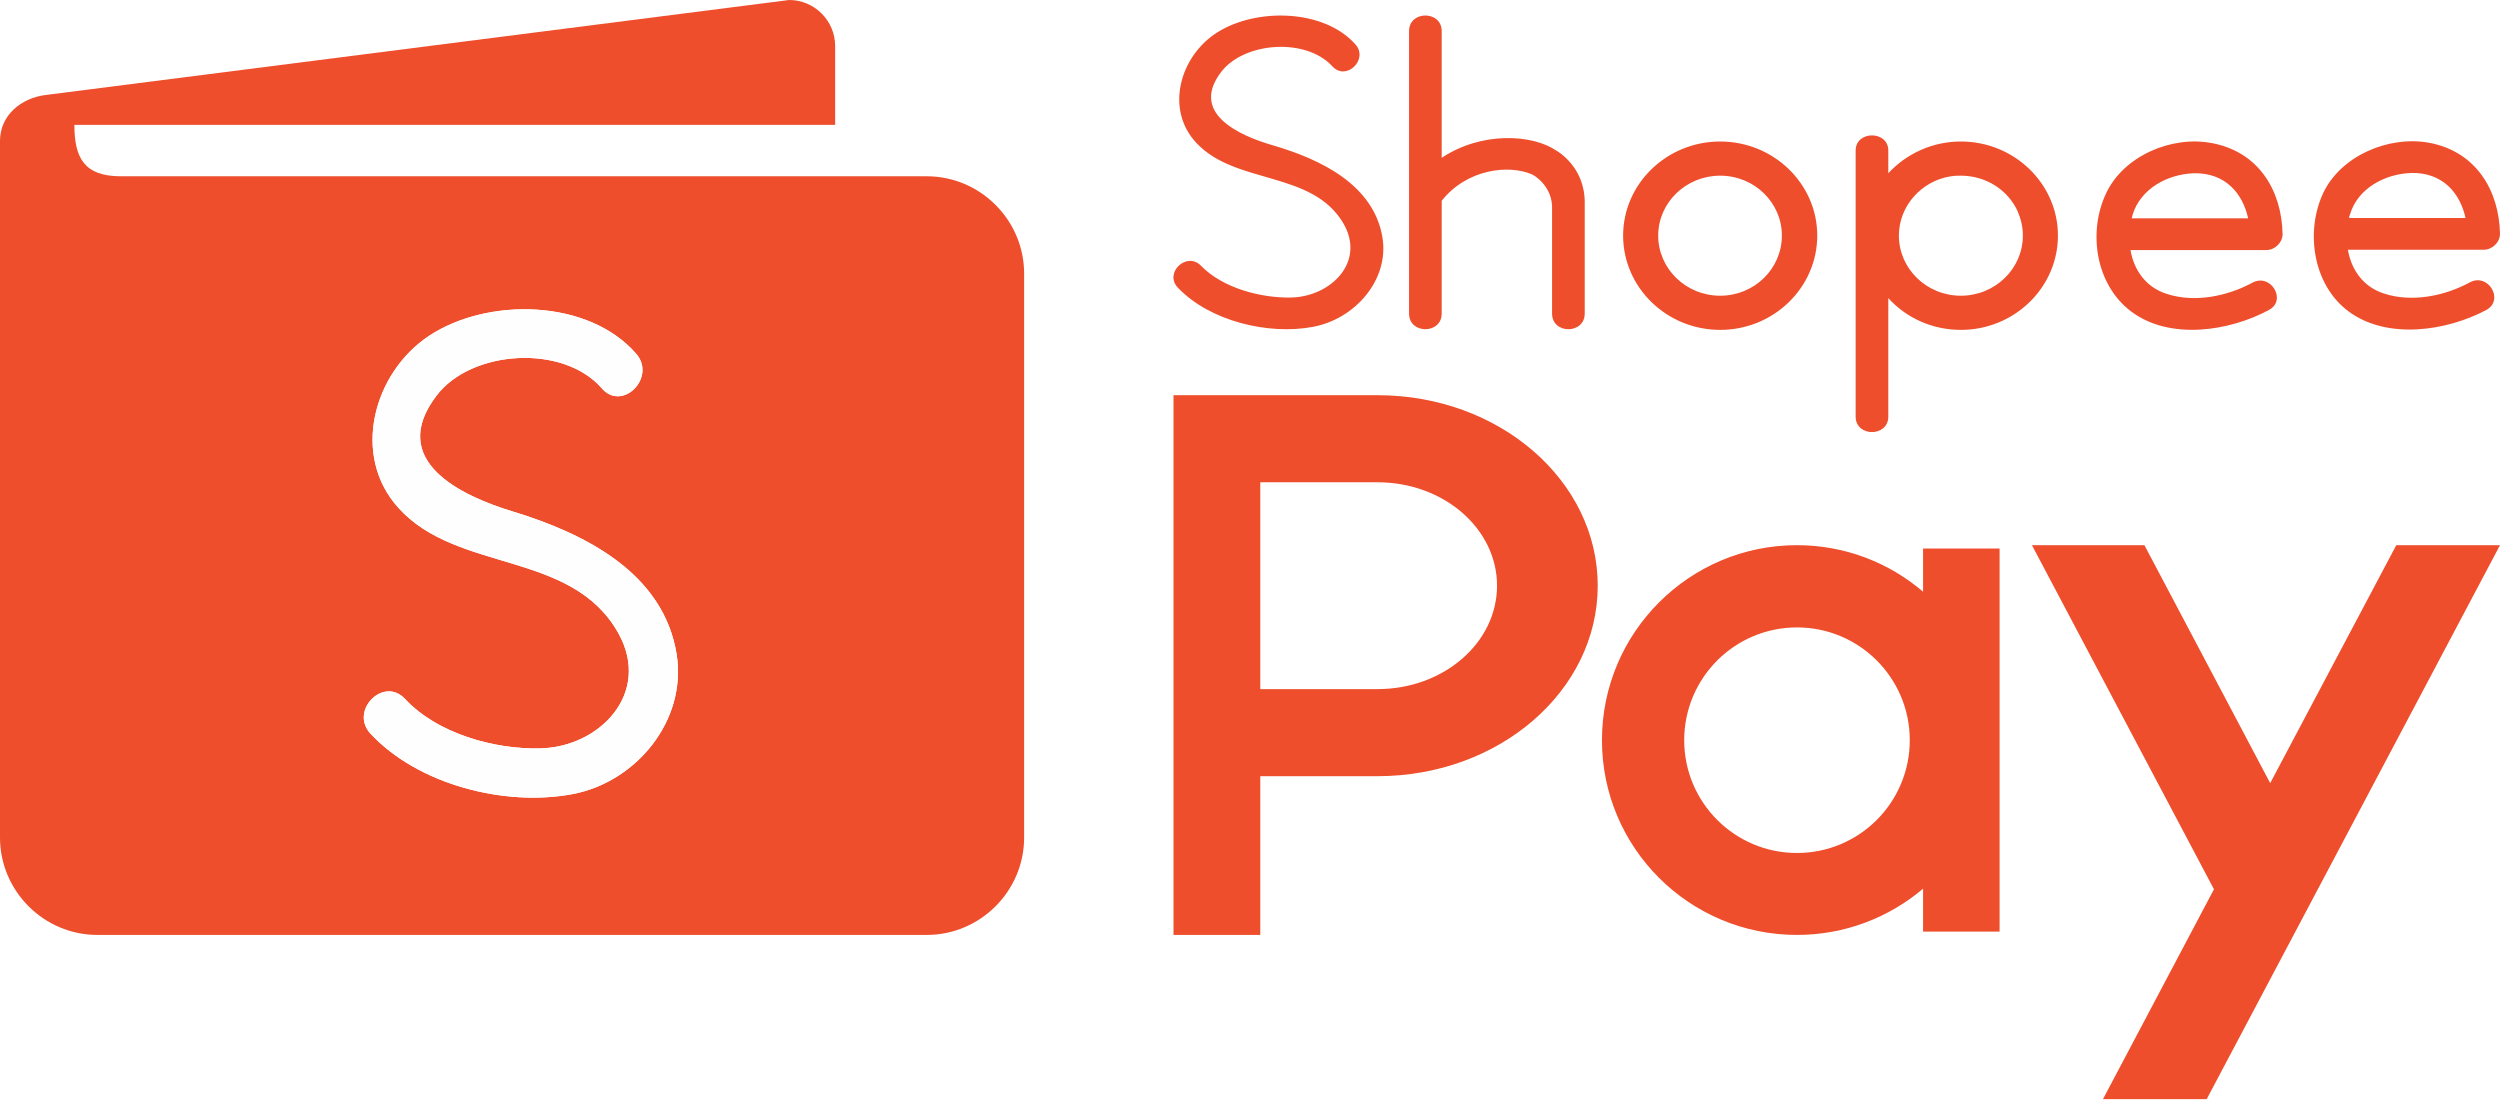
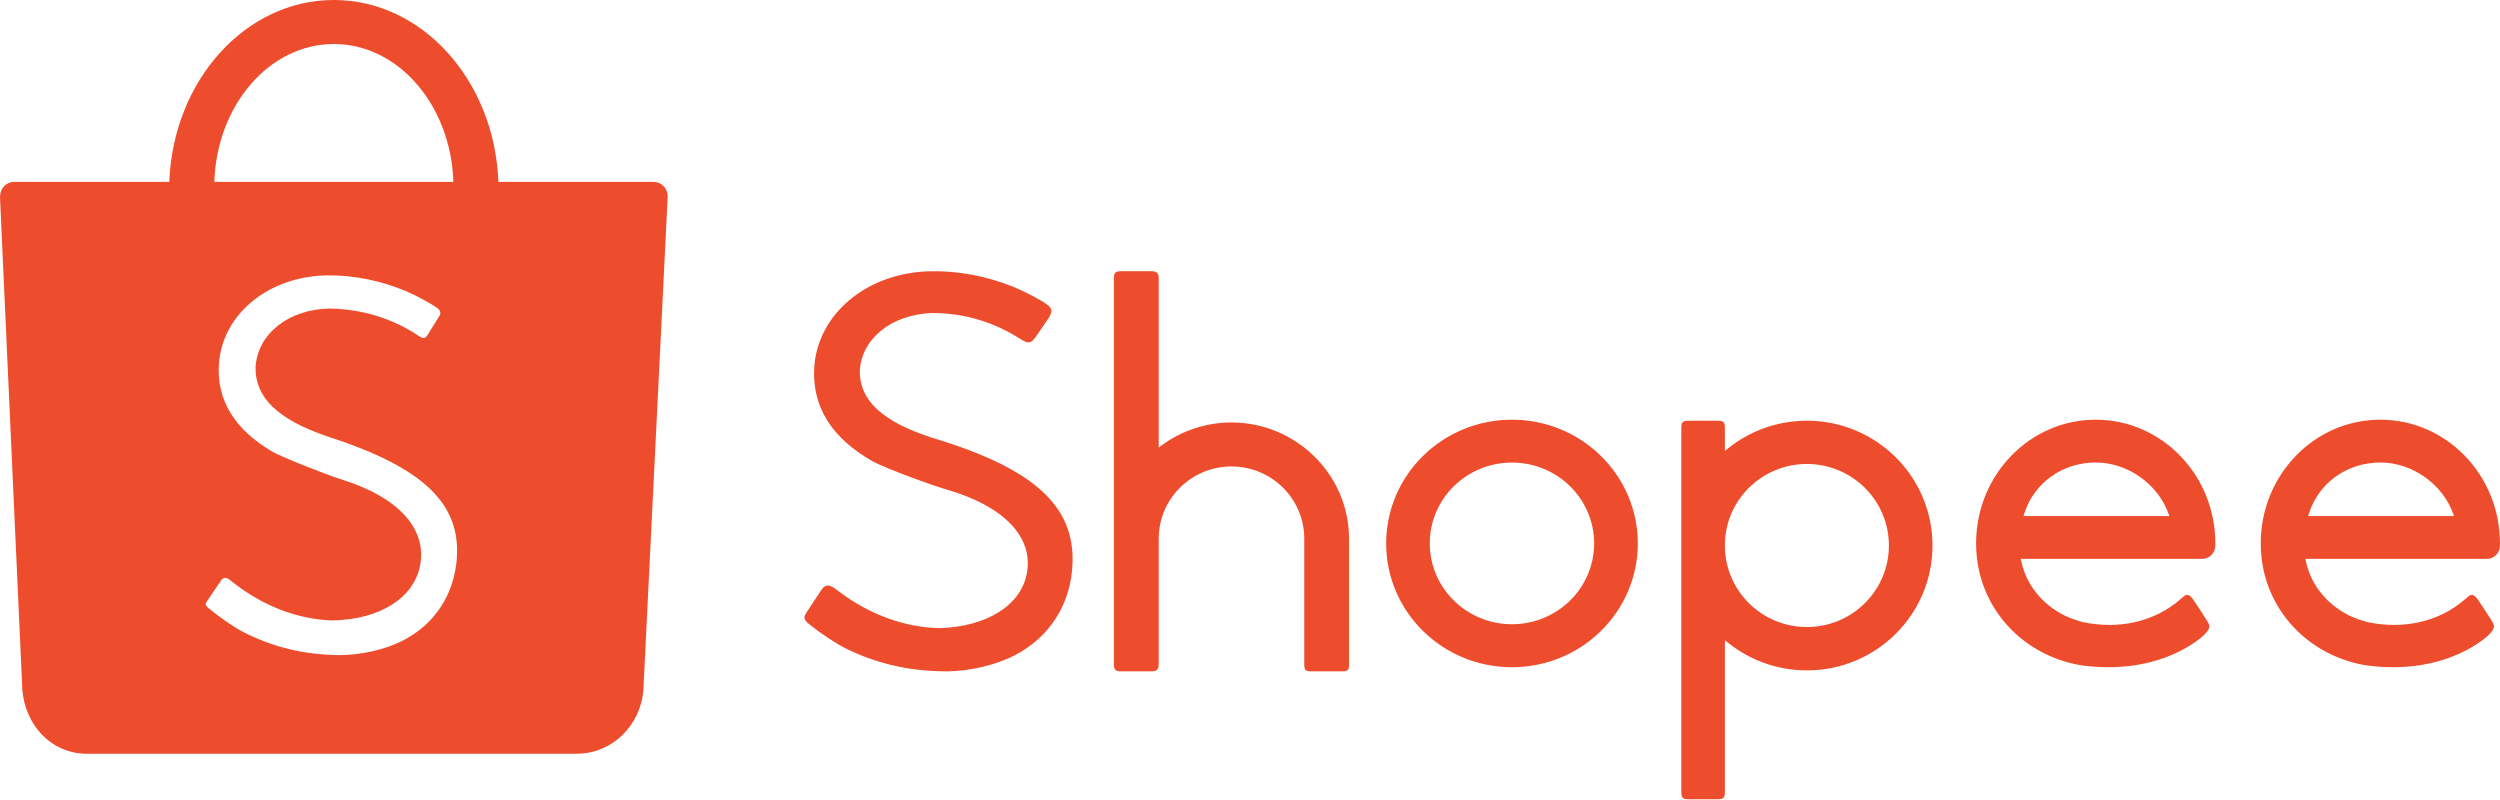
- <svg xmlns="http://www.w3.org/2000/svg" xml:space="preserve" width="8.268in" height="3.635in" version="1.1" style="shape-rendering:geometricPrecision; text-rendering:geometricPrecision; image-rendering:optimizeQuality; fill-rule:evenodd; clip-rule:evenodd" viewBox="0 0 8268 3635">
-   <defs>
-     <style type="text/css">
-    
-     .fil1 {fill:#FEFEFE}
-     .fil0 {fill:#EE4E2C}
-     .fil2 {fill:#EE4E2C;fill-rule:nonzero}
-    
-   </style>
-   </defs>
-   <g id="Layer_x0020_1">
-     <path class="fil0" d="M400 583l2665 0c177,0 322,145 322,322l0 1865c0,177 -145,322 -322,322l-2743 0c-177,0 -322,-145 -322,-322l0 -2304c0,-84 69,-142 152,-152l2458 -314c84,0 152,69 152,152l0 261 -2516 0c0,110 33,170 154,170zm1495 2043l0 0c-225,43 -513,-31 -670,-200 -70,-76 44,-191 115,-114 105,113 293,167 447,163 195,-4 369,-182 258,-381 -154,-275 -532,-198 -727,-414 -158,-174 -83,-448 102,-570 193,-127 526,-122 684,60 68,78 -46,193 -114,114 -128,-147 -431,-127 -546,24 -165,216 81,332 253,384 236,72 498,202 541,473 34,218 -134,421 -343,461z" />
-     <path class="fil1" d="M1895 2626l0 0c-225,43 -513,-31 -670,-200 -70,-76 44,-191 115,-114 105,113 293,167 447,163 195,-4 369,-182 258,-381 -154,-275 -532,-198 -727,-414 -158,-174 -83,-448 102,-570 193,-127 526,-122 684,60 68,78 -46,193 -114,114 -128,-147 -431,-127 -546,24 -165,216 81,332 253,384 236,72 498,202 541,473 34,218 -134,421 -343,461z" />
-     <path class="fil2" d="M6485 468c-95,0 -181,41 -240,105l0 -75c0,-67 -108,-67 -108,0l0 880c0,68 108,68 108,0l0 -392c59,65 145,105 240,105 177,0 321,-140 321,-312 0,-171 -144,-311 -321,-311zm0 510l0 0c-113,0 -205,-89 -205,-199 0,-98 75,-181 172,-196 1,0 1,0 2,0 10,-2 21,-2 31,-2 84,0 156,48 188,118 0,1 0,1 0,1 11,25 17,51 17,79 0,110 -92,199 -205,199zm-796 113c-177,0 -321,-140 -321,-312 0,-171 144,-311 321,-311 177,0 321,140 321,311 0,172 -144,312 -321,312zm0 -510l0 0c-113,0 -205,89 -205,198 0,110 92,199 205,199 113,0 204,-89 204,-199 0,-109 -91,-198 -204,-198zm2579 192c-3,-143 -79,-272 -235,-301 -135,-24 -292,44 -350,167 -59,127 -34,302 83,390 128,96 326,66 457,-4 60,-33 6,-124 -55,-91 -83,45 -191,67 -283,37 -70,-22 -109,-80 -120,-145l449 0c28,0 54,-24 54,-53zm-499 -52l0 0c0,-4 1,-8 3,-12 25,-85 114,-134 203,-137 103,-2 161,66 179,149l-385 0zm-220 53c-3,-143 -78,-272 -235,-301 -134,-25 -292,44 -349,167 -60,127 -35,301 83,390 127,96 325,66 456,-5 60,-32 6,-123 -55,-90 -83,45 -191,67 -283,37 -70,-22 -109,-80 -120,-145l449 0c29,0 54,-25 54,-53zm-499 -52l0 0c1,-4 2,-8 3,-12 26,-85 114,-134 203,-137 103,-2 161,66 179,149l-385 0zm-1809 -49l0 364c0,69 -108,69 -108,0l0 -357c-4,-70 -64,-103 -66,-103 -77,-34 -216,-18 -299,87l0 373c0,69 -108,69 -108,0l0 -934c0,-69 108,-69 108,0l0 419c132,-88 300,-78 379,-24 0,0 96,52 94,175zm-759 -527c-105,-117 -328,-120 -456,-39 -124,78 -174,255 -69,366 130,139 383,90 486,266 74,128 -42,242 -173,245 -102,2 -227,-32 -298,-105 -47,-49 -124,24 -76,73 104,109 297,157 446,129 140,-26 253,-156 230,-296 -29,-174 -204,-258 -361,-304 -115,-33 -279,-108 -170,-246 78,-97 279,-110 365,-16 46,51 122,-23 76,-73z" />
-     <path class="fil0" d="M7298 3635l-343 0 367 -694 -602 -1138 372 0 416 787 417 -787 343 0 -970 1832zm-3417 -543l287 0 0 -525 388 0c402,0 728,-282 728,-630 0,-348 -326,-630 -728,-630l-675 0c0,595 0,1190 0,1785zm287 -813l0 -684 388 0c218,0 395,153 395,342 0,189 -177,342 -395,342l-388 0zm2192 -465l253 0 0 1267 -253 0 0 -142c-112,95 -258,153 -417,153 -356,0 -645,-288 -645,-644 0,-356 289,-645 645,-645 159,0 305,58 417,154l0 -143zm-417 261c206,0 373,167 373,373 0,206 -167,373 -373,373 -206,0 -373,-167 -373,-373 0,-206 167,-373 373,-373z" />
+ <svg xmlns="http://www.w3.org/2000/svg" class="shopee-svg-icon _1ayx1Y XLYSy4 icon-shopee-logo" width="1000" height="319.701">
+   <g style="fill:#ee4d2d;fill-rule:evenodd">
+     <path d="M35.672 44.954c-.333 2.751-2 4.954-4.582 6.058-1.438.615-3.369.946-4.897.842-2.384-.091-4.624-.671-6.688-1.731-.738-.379-1.837-1.135-2.681-1.844-.214-.179-.239-.294-.098-.494.076-.115.217-.323.529-.779.452-.662.508-.745.559-.822.144-.222.379-.241.611-.059.024.019.024.019.043.033.038.029.038.029.128.099.091.071.144.112.166.129 2.227 1.744 4.82 2.75 7.438 2.85 3.642-.05 6.262-1.687 6.731-4.202.516-2.768-1.657-5.158-5.907-6.491-1.329-.417-4.69-1.762-5.309-2.125-2.909-1.707-4.27-3.943-4.076-6.705.296-3.828 3.85-6.684 8.341-6.703 2.008-.004 4.012.413 5.937 1.224.682.287 1.899.95 2.319 1.263.242.178.29.385.151.608-.077.13-.206.335-.475.763l-.003.005c-.355.564-.366.582-.448.714-.141.214-.306.234-.56.073-2.06-1.384-4.344-2.08-6.855-2.13-3.127.062-5.471 1.923-5.625 4.458-.041 2.29 1.676 3.961 5.386 5.236 7.53 2.42 10.411 5.256 9.869 9.729M26.373 5.427c4.902 0 8.898 4.652 9.085 10.476H17.288c.187-5.824 4.183-10.476 9.085-10.476M51.743 16.997c0-.605-.487-1.095-1.088-1.095H38.878c-.289-7.689-5.777-13.821-12.506-13.821-6.728 0-12.217 6.131-12.506 13.821l-11.794 0c-.591.011-1.067.497-1.067 1.095 0 .029.001.057.003.085h-.008l1.681 37.061c0.0.103.004.207.012.312.002.024.004.047.006.07l.004.078.004.004c.255 2.579 2.127 4.656 4.672 4.752l.006.006H44.796c.018 0.0.035 0.0.053 0.0.018 0 .035-0.0.053-0h.08l.002-.002c2.589-.071 4.687-2.177 4.908-4.788l.001-.001.002-.035c.002-.028.004-.055.006-.082.004-.066.007-.131.008-.196l1.834-37.208h-.001c.001-.019.002-.038.002-.057m124.722 24.155c.721-2.351 2.9-3.919 5.444-3.919 2.428 0 4.739 1.649 5.538 3.914l.055.156h-11.083zm13.503 3.406c.015.001.015.001.037.001.022-0.0.022-0.0.044-.001.531-.024.951-.477.951-1.027 0-.027-.001-.05-.003-.087 0-.007 0-.02 0-.064 0-5.193-4.071-9.401-9.091-9.401-5.02 0-9.091 4.208-9.091 9.401 0 .387.022.773.068 1.157l.003.02.014.101c.25 1.868 1.047 3.583 2.306 4.971-.001-.001.001.001.007.008 1.396 1.536 3.291 2.583 5.394 2.975l.028.005v-.003l.137.023c.07.012.144.024.243.039 2.767.333 5.221-.066 7.299-1.113.512-.258.972-.542 1.371-.843.128-.097.244-.19.343-.278.051-.045.092-.083.114-.105.469-.483.498-.654.215-1.095-.311-.496-.586-.918-.822-1.268-.082-.122-.154-.227-.214-.313-.033-.048-.033-.048-.054-.078-.008-.012-.008-.012-.014-.019l-.003-.004c-.256-.319-.432-.348-.716-.097-.03.027-.132.105-.15.125-1.999 1.775-4.73 2.347-7.456 1.776-.508-.136-.983-.309-1.42-.518-1.708-.857-2.918-2.383-3.268-4.149l-.028-.139zm-35.136-3.406c.721-2.351 2.9-3.919 5.444-3.919 2.428 0 4.739 1.649 5.538 3.914l.055.156h-11.083zm13.503 3.406c.015.001.015.001.037.001.022-0.0.022-0.0.044-.001.531-.024.951-.477.951-1.027 0-.027-.001-.05-.003-.087 0-.007 0-.02 0-.064 0-5.193-4.071-9.401-9.091-9.401-5.02 0-9.091 4.208-9.091 9.401 0 .387.023.773.068 1.157l.003.02.014.101c.25 1.868 1.047 3.583 2.306 4.971-.001-.001.001.001.007.008 1.396 1.536 3.291 2.583 5.394 2.975l.028.005v-.003l.137.023c.07.012.144.024.244.039 2.767.333 5.221-.066 7.299-1.113.512-.258.972-.542 1.371-.843.128-.097.244-.19.343-.278.051-.045.092-.083.114-.105.469-.483.498-.654.215-1.095-.311-.496-.586-.918-.822-1.268-.082-.122-.154-.227-.214-.313-.034-.048-.034-.048-.055-.078-.008-.012-.008-.012-.014-.019l-.002-.004c-.256-.319-.432-.348-.716-.097-.03.027-.132.105-.15.125-1.999 1.775-4.729 2.347-7.456 1.776-.508-.136-.983-.309-1.42-.518-1.708-.857-2.918-2.383-3.267-4.149l-.028-.139zm-30.013 5.178c-3.381 0-6.147-2.681-6.232-6.04v-.316c.084-3.354 2.85-6.035 6.232-6.035 3.442 0 6.233 2.774 6.233 6.196 0 3.422-2.791 6.196-6.233 6.196m.002-15.679c-2.218 0-4.337.755-6.04 2.141l-.194.157v-1.734c0-.462-.099-.564-.567-.564h-2.177c-.474 0-.568.094-.568.564v27.64c0 .454.106.564.568.564h2.177c.464 0 .567-.108.567-.564v-11.527l.194.157c1.703 1.386 3.822 2.141 6.04 2.141 5.271 0 9.545-4.248 9.545-9.488 0-5.24-4.273-9.488-9.545-9.488m-22.416 15.467c-3.449 0-6.246-2.75-6.246-6.143 0-3.393 2.797-6.143 6.246-6.143 3.449 0 6.245 2.75 6.245 6.143 0 3.393-2.796 6.143-6.245 6.143m.002-15.544c-5.282 0-9.563 4.211-9.563 9.406 0 5.194 4.281 9.406 9.563 9.406 5.282 0 9.562-4.212 9.562-9.406 0-5.195-4.281-9.406-9.562-9.406m-21.318.209c-1.928 0-3.794.62-5.342 1.766l-.188.139V23.257c0-.425-.14-.564-.565-.564h-2.278c-.46 0-.565.11-.565.564v29.283c0 .443.114.565.565.565h2.278c.423 0 .565-.146.565-.565v-9.565c.024-3.011 2.493-5.441 5.53-5.441 3.045 0 5.517 2.442 5.53 5.463v9.543c0 .484.081.565.565.565h2.273c.482 0 .565-.082.565-.565v-9.571c-.018-4.828-4.044-8.781-8.933-8.781M62.846 47.794l-.005.008c-.325.492-.461.699-.537.818-.256.381-.224.551.167.882.913.736 2.086 1.509 2.877 1.896 2.202 1.077 4.581 1.646 7.102 1.698 1.628.082 3.673-.305 5.196-.984 2.757-1.23 4.513-3.627 4.821-6.579.499-4.784-2.614-7.775-10.632-10.185l-.002-.001c-3.736-1.205-5.49-2.806-5.491-5.043.11-2.472 2.402-4.318 5.493-4.433 2.49.006 4.692.668 6.856 2.06.456.277.667.226.973-.172.035-.059.133-.201.543-.79l.001-.002c.383-.55.509-.734.54-.788.258-.486.221-.674-.245-1.005-.459-.329-1.754-1.002-2.494-1.298-2.058-.821-4.186-1.22-6.304-1.179-4.82.105-8.579 3.239-8.827 7.352-.157 2.97 1.35 5.359 4.5 7.125.883.466 4.112 1.687 5.618 2.128 4.285 1.255 6.519 3.563 6.057 6.286-.419 2.474-3.012 4.12-6.65 4.233-2.638-.055-5.296-1.022-7.604-2.756-.012-.008-.07-.052-.178-.132-.152-.113-.152-.113-.174-.13-.471-.325-.747-.298-1.035.13-.035.053-.392.596-.568.863" style="fill:#ee4d2d" transform="matrix(5.26316 0 0 5.26316 -5.262926 -10.95734)" />
  </g>
</svg>
